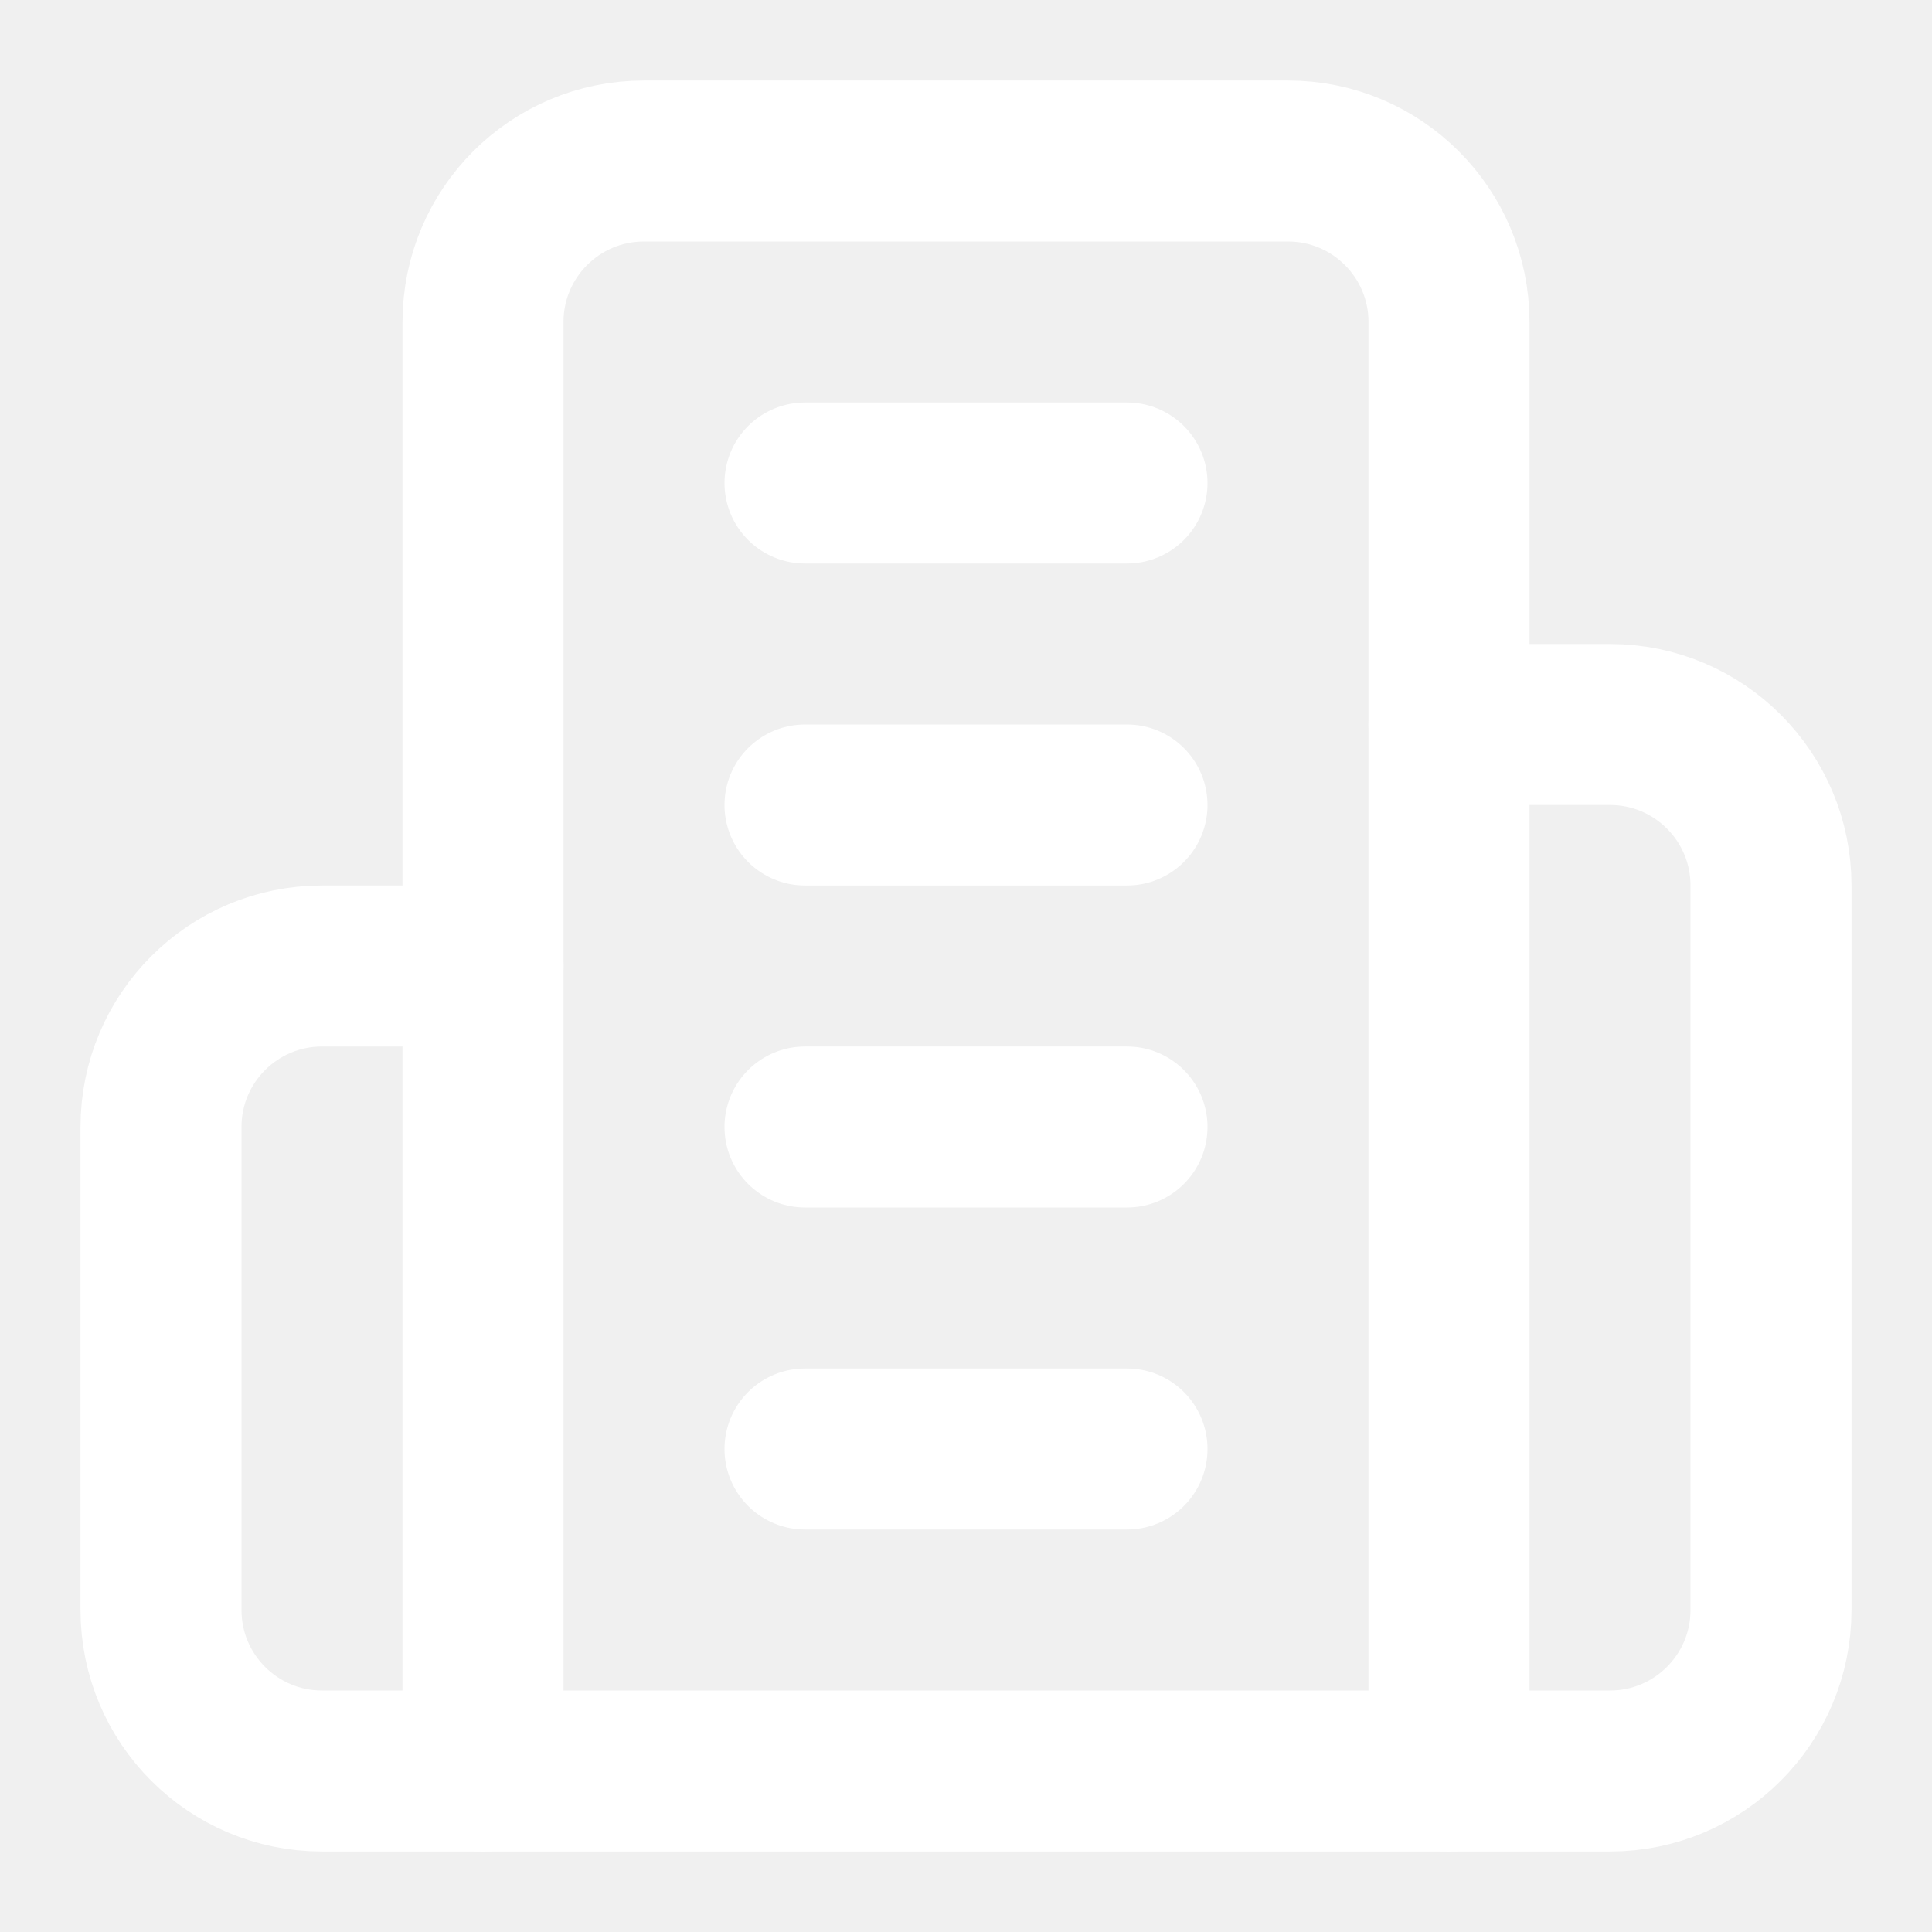
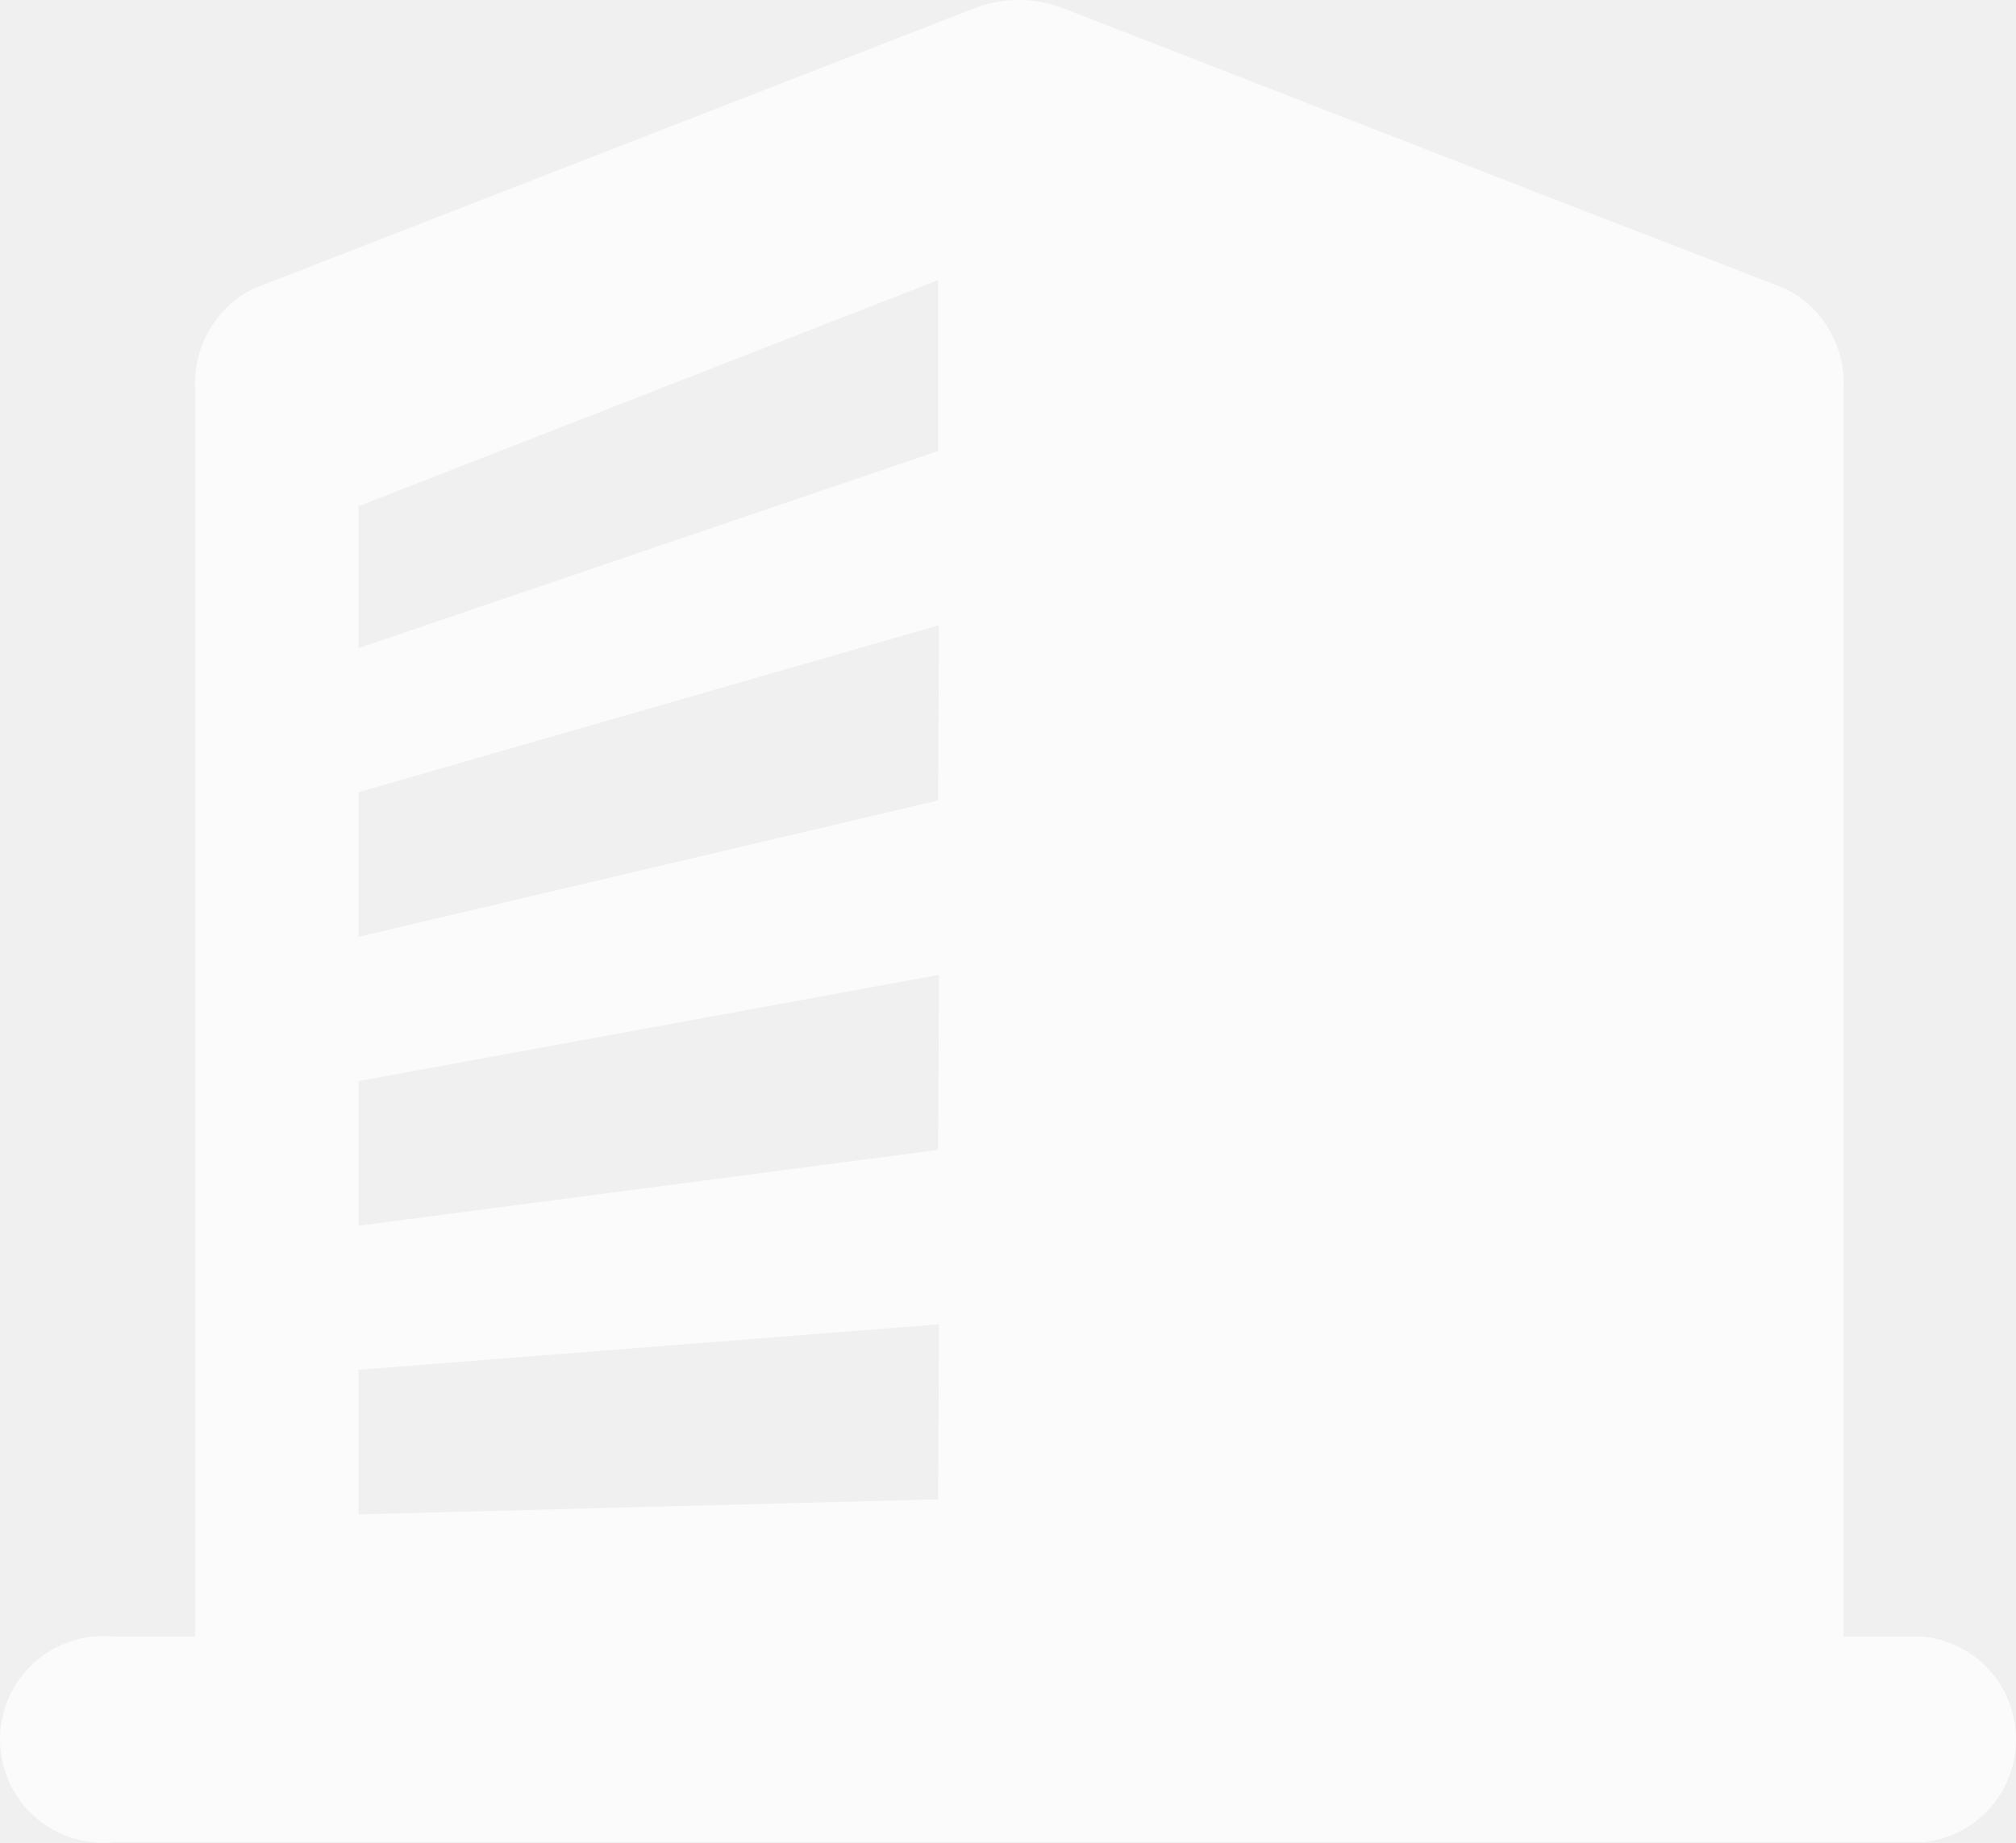
- <svg xmlns="http://www.w3.org/2000/svg" width="24" height="24" viewBox="0 0 24 24" fill="none" stroke="#FFFFFF" stroke-width="2" stroke-linecap="round" stroke-linejoin="round" class="lucide lucide-building-2">
-   <path d="M6 22V4a2 2 0 0 1 2-2h8a2 2 0 0 1 2 2v18Z" />
-   <path d="M6 12H4a2 2 0 0 0-2 2v6a2 2 0 0 0 2 2h2" />
-   <path d="M18 9h2a2 2 0 0 1 2 2v9a2 2 0 0 1-2 2h-2" />
-   <path d="M10 6h4" />
-   <path d="M10 10h4" />
-   <path d="M10 14h4" />
-   <path d="M10 18h4" />
+ <svg xmlns="http://www.w3.org/2000/svg" width="35" height="32" viewBox="0 0 35 32" fill="none">
+   <path d="M30.998 5.015L29.826 4.559L27.038 3.482L23.851 2.241L20.983 1.125L18.474 0.149C17.969 -0.05 17.409 -0.05 16.904 0.149L4.394 5.015C4.073 5.176 3.808 5.428 3.629 5.739C3.451 6.051 3.368 6.408 3.39 6.766V28.422H1.988C1.738 28.395 1.485 28.42 1.245 28.497C1.005 28.574 0.784 28.701 0.596 28.869C0.409 29.038 0.259 29.244 0.156 29.474C0.053 29.704 0 29.954 0 30.206C0 30.458 0.053 30.707 0.156 30.938C0.259 31.168 0.409 31.374 0.596 31.542C0.784 31.71 1.005 31.837 1.245 31.914C1.485 31.991 1.738 32.017 1.988 31.989H33.404C33.843 31.941 34.248 31.732 34.543 31.403C34.837 31.074 35 30.648 35 30.206C35 29.764 34.837 29.337 34.543 29.008C34.248 28.679 33.843 28.471 33.404 28.422H32.006V6.766C32.028 6.407 31.944 6.05 31.765 5.739C31.586 5.427 31.319 5.176 30.998 5.015ZM16.287 26.036L6.225 26.298V23.786L16.302 22.997L16.287 26.036ZM16.287 19.968L6.225 21.285V18.773L16.302 16.928L16.287 19.968ZM16.287 13.9L6.225 16.268V13.756L16.302 10.857L16.287 13.9ZM16.287 7.832L6.225 11.255V8.79L16.287 4.864V7.832Z" fill="#FBFBFB" />
</svg>
